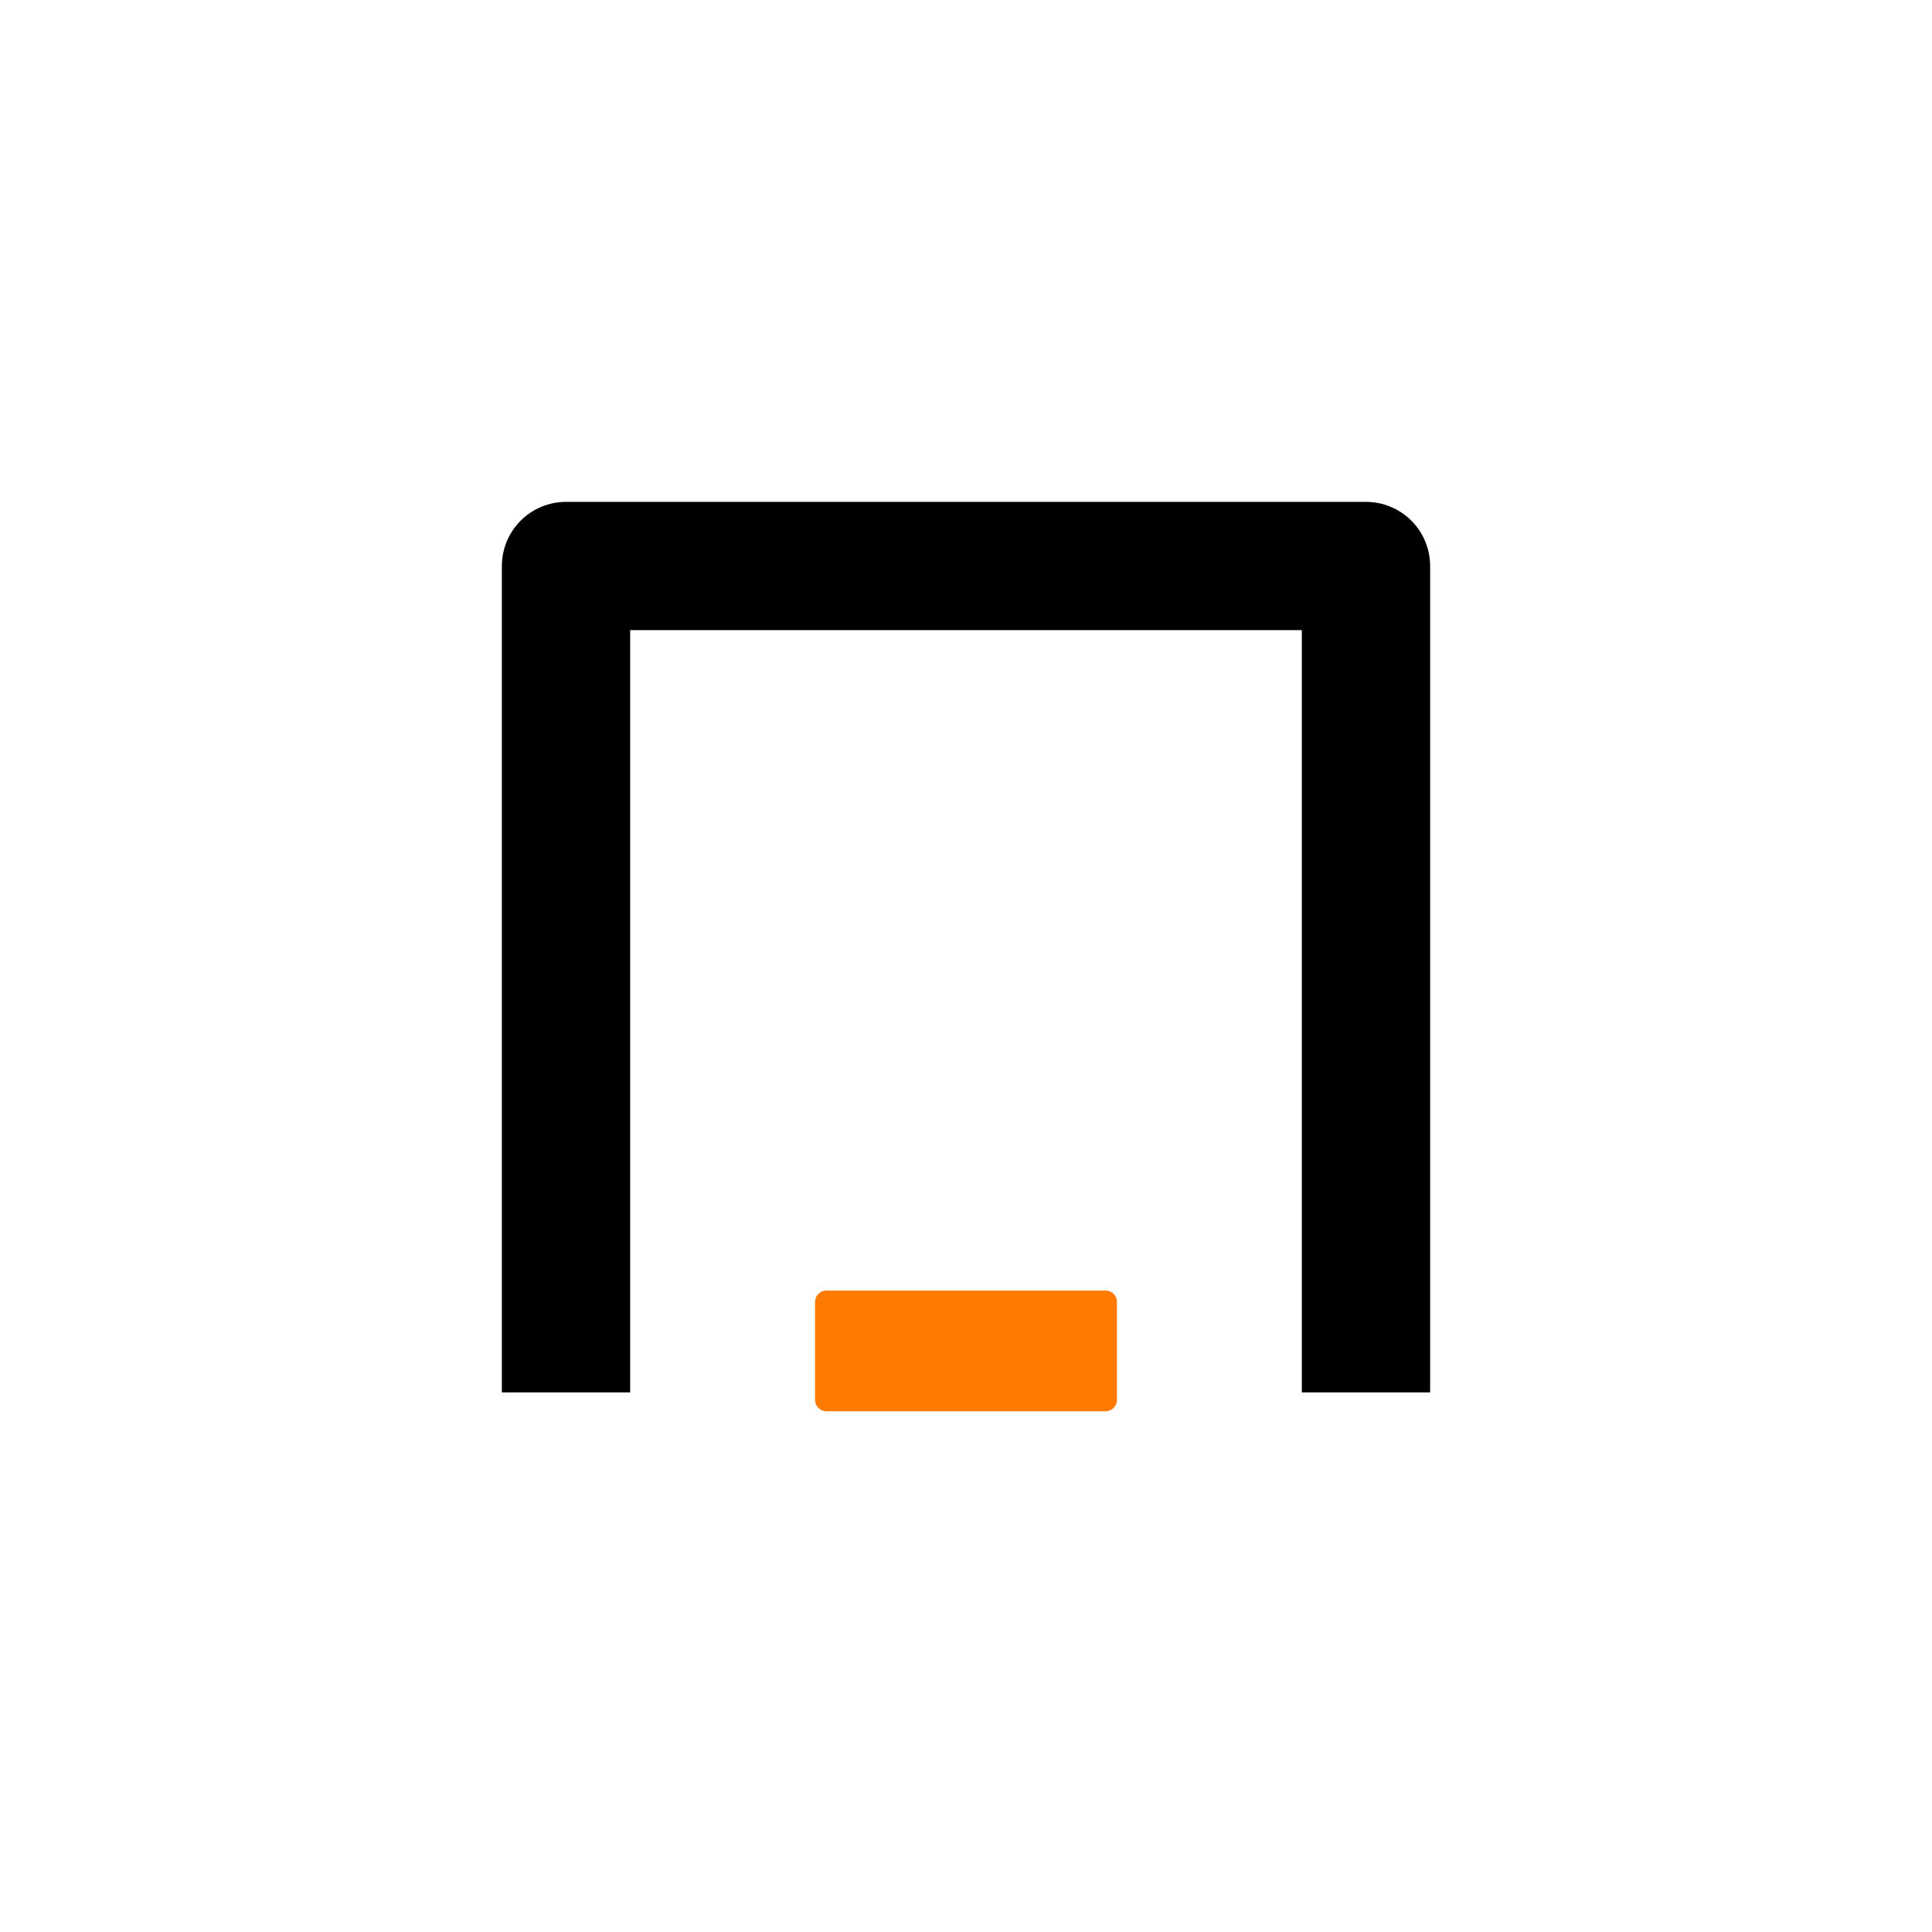
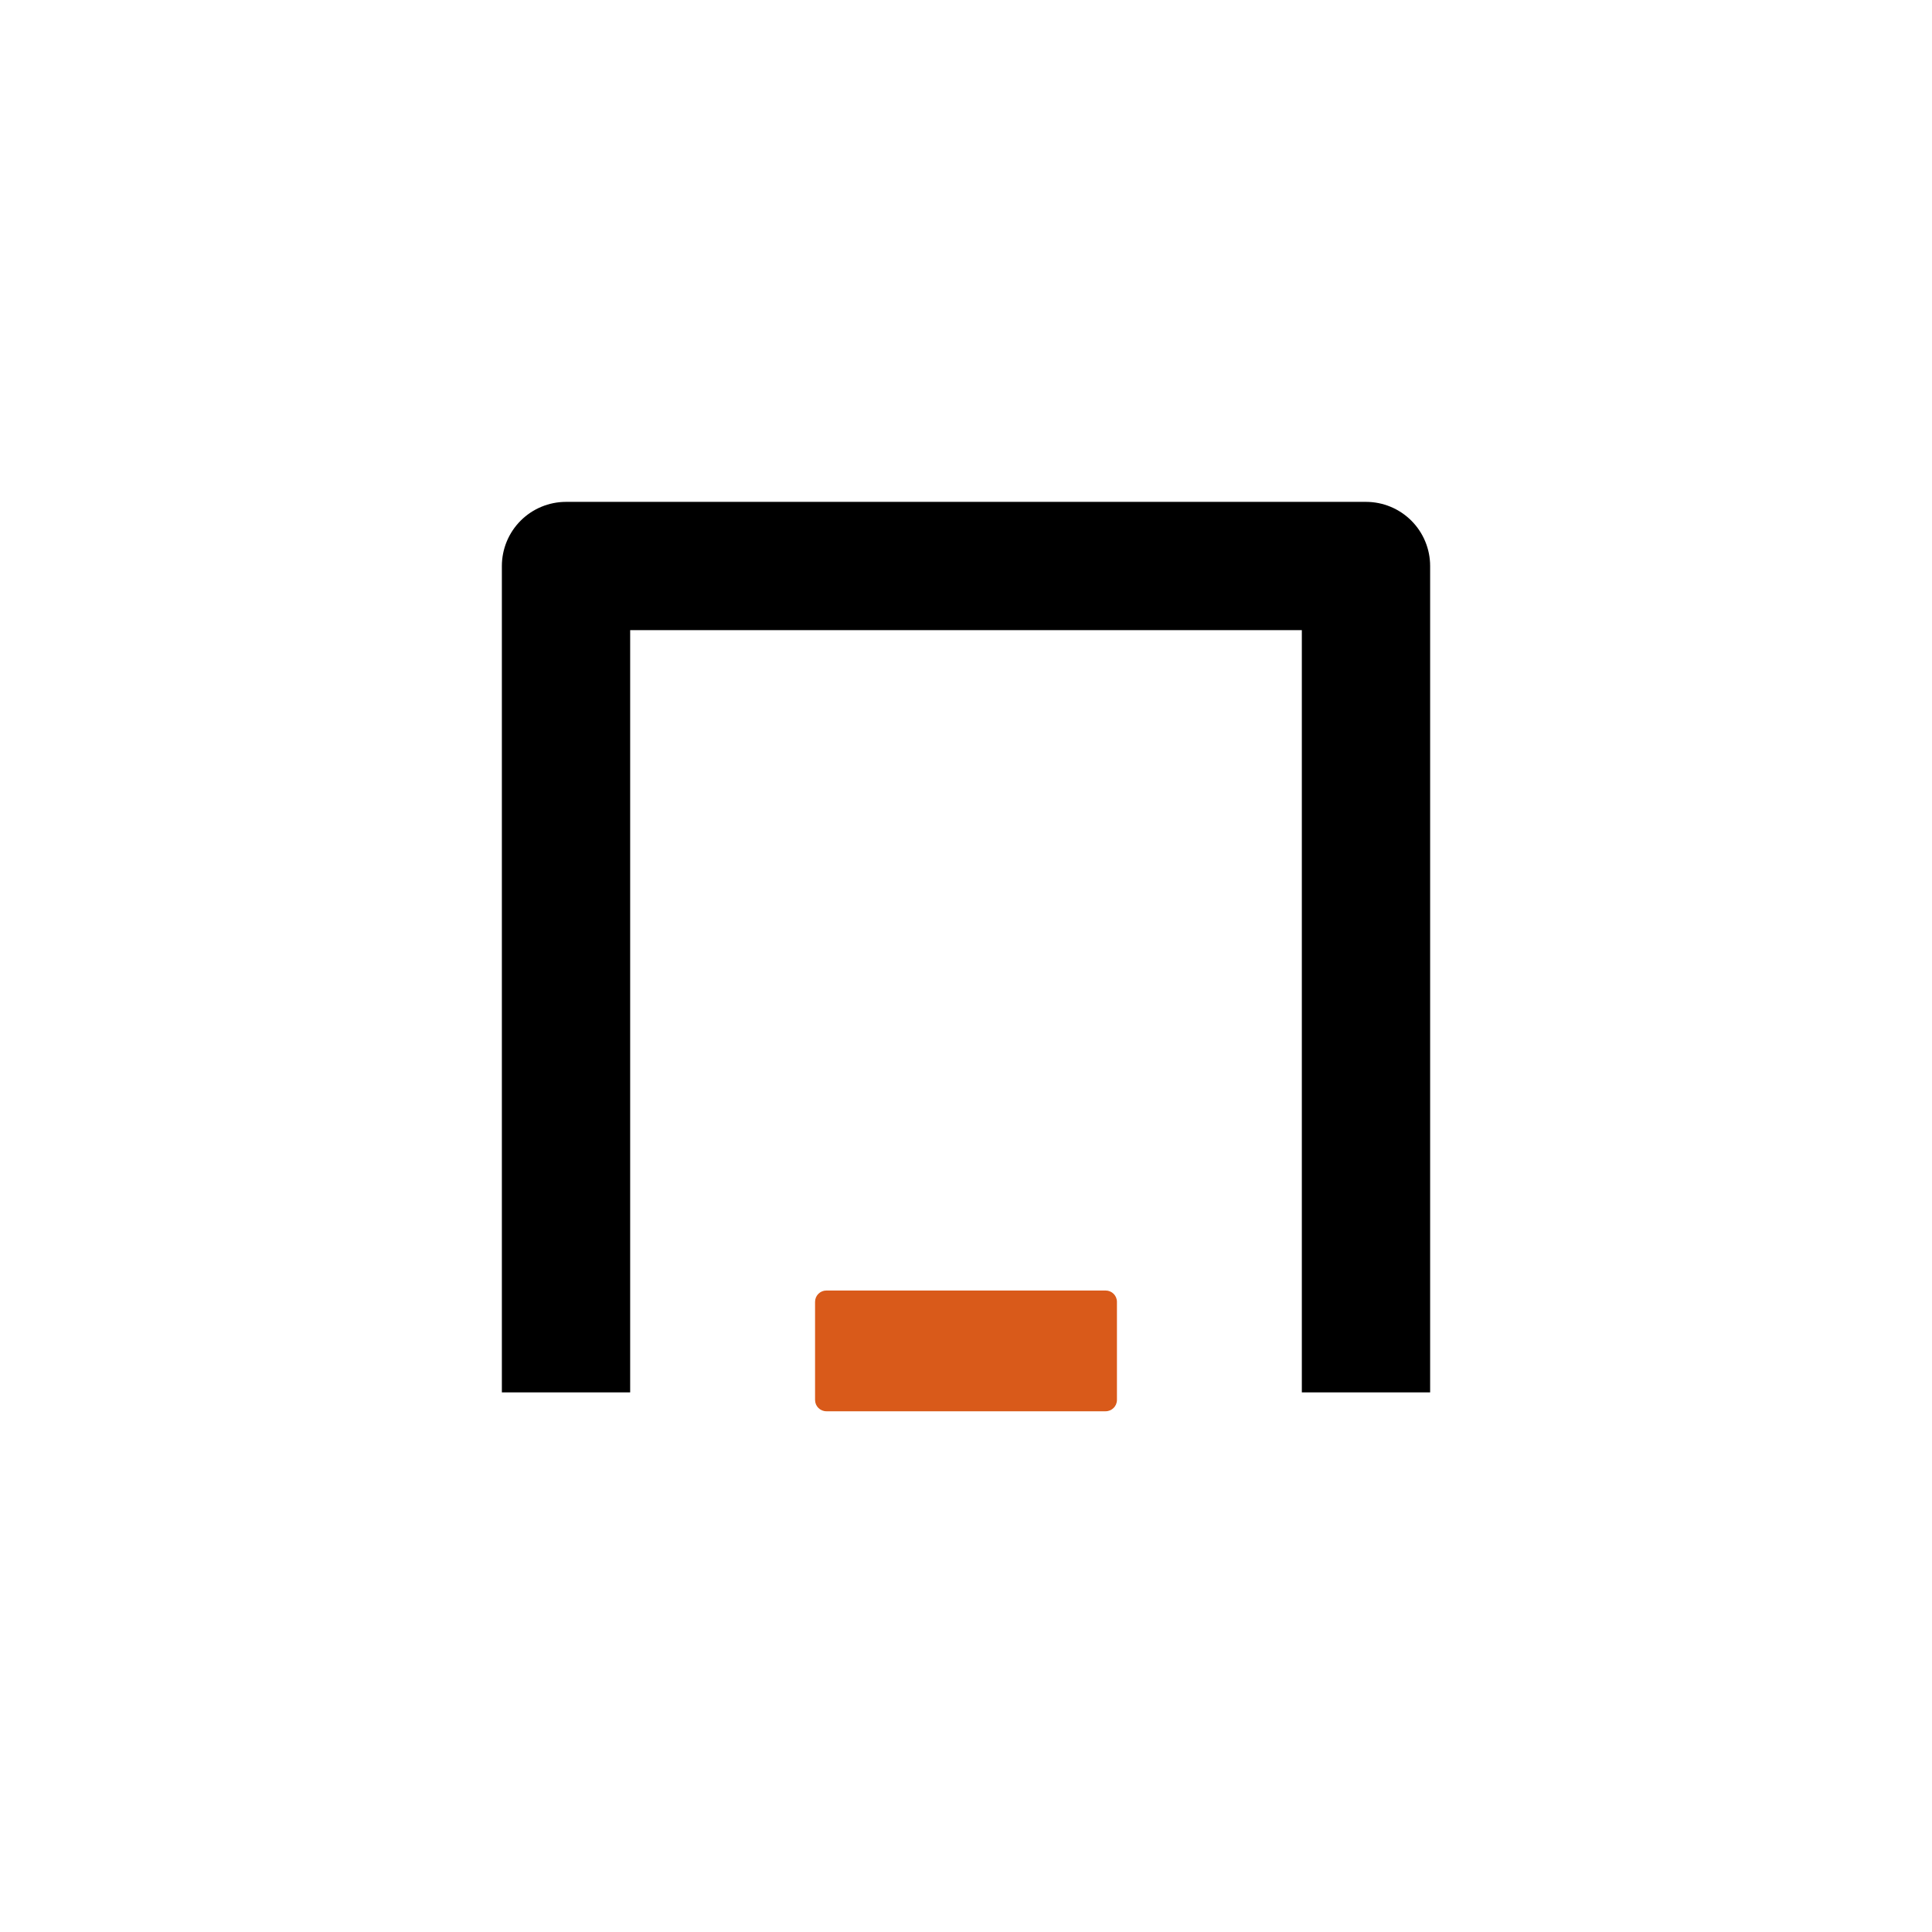
<svg xmlns="http://www.w3.org/2000/svg" viewBox="0 0 512 512">
  <path d="M150 352 V150 H362 V352" fill="none" stroke="#000" stroke-width="34" stroke-linecap="square" stroke-linejoin="round" />
-   <rect x="216" y="342" width="80" height="32" rx="3" fill="#FF7A00" />
+   <rect x="216" y="342" width="80" height="32" rx="3" fill="#D95A1A" />
</svg>
